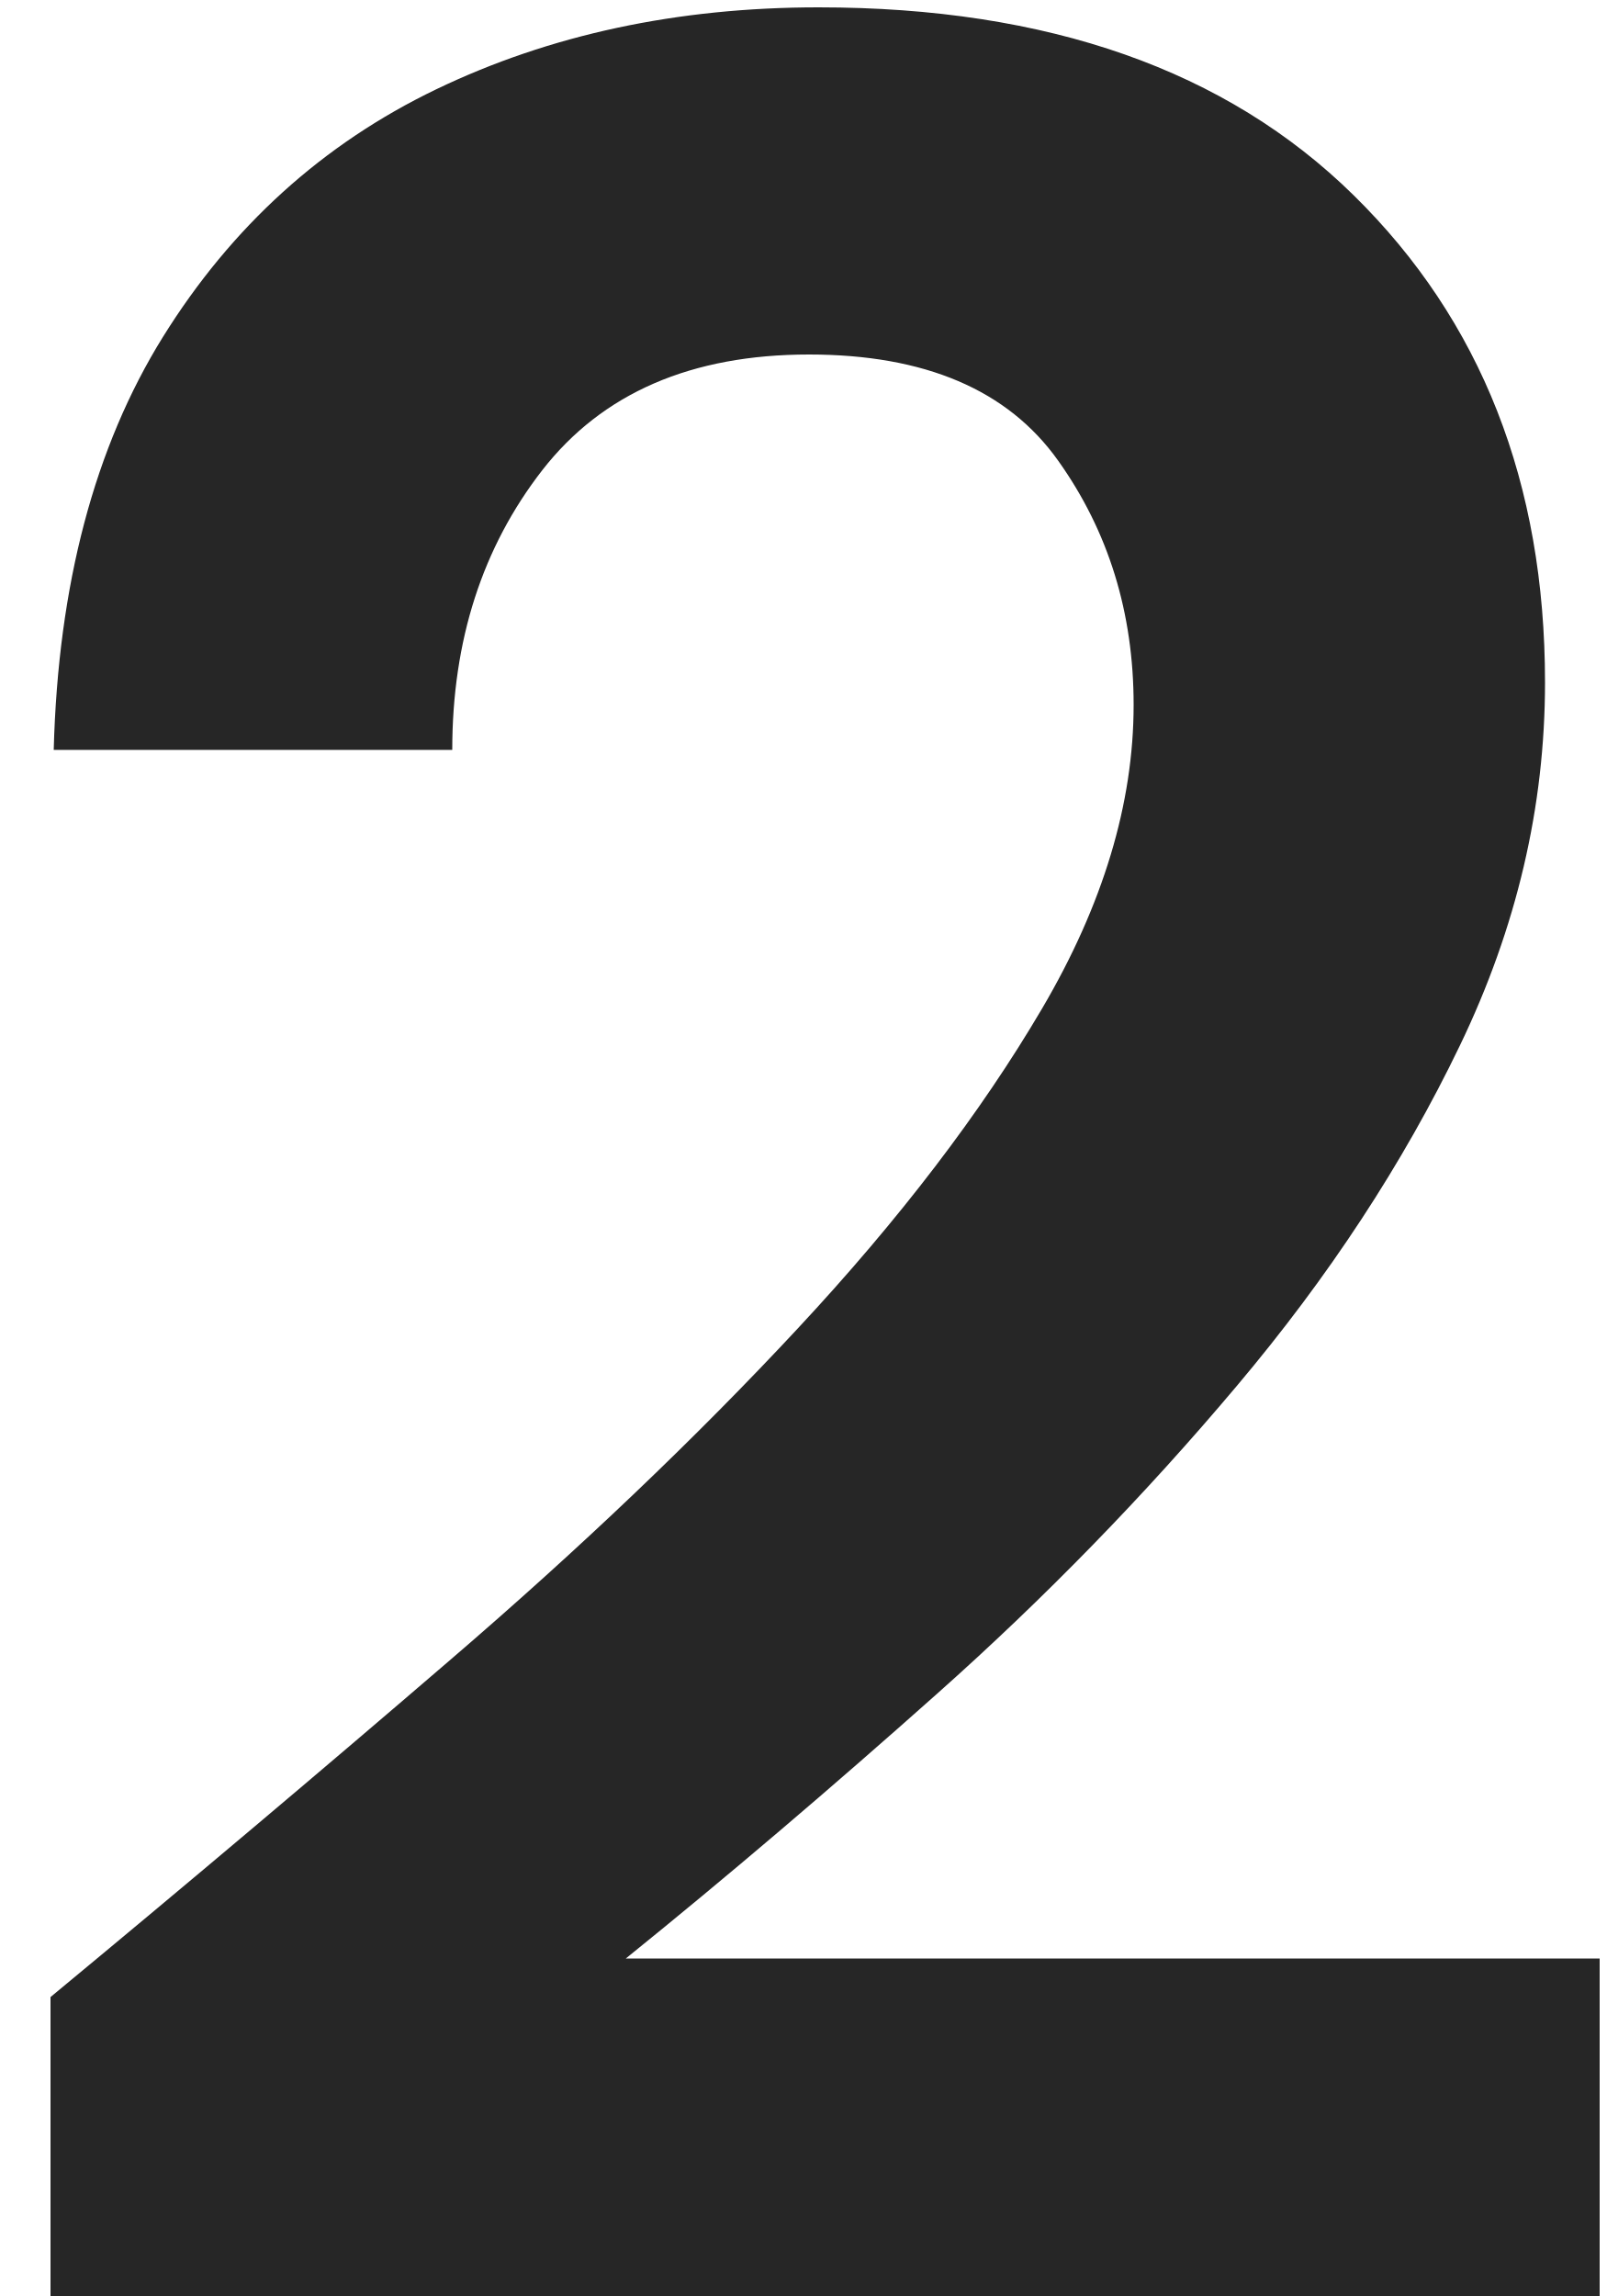
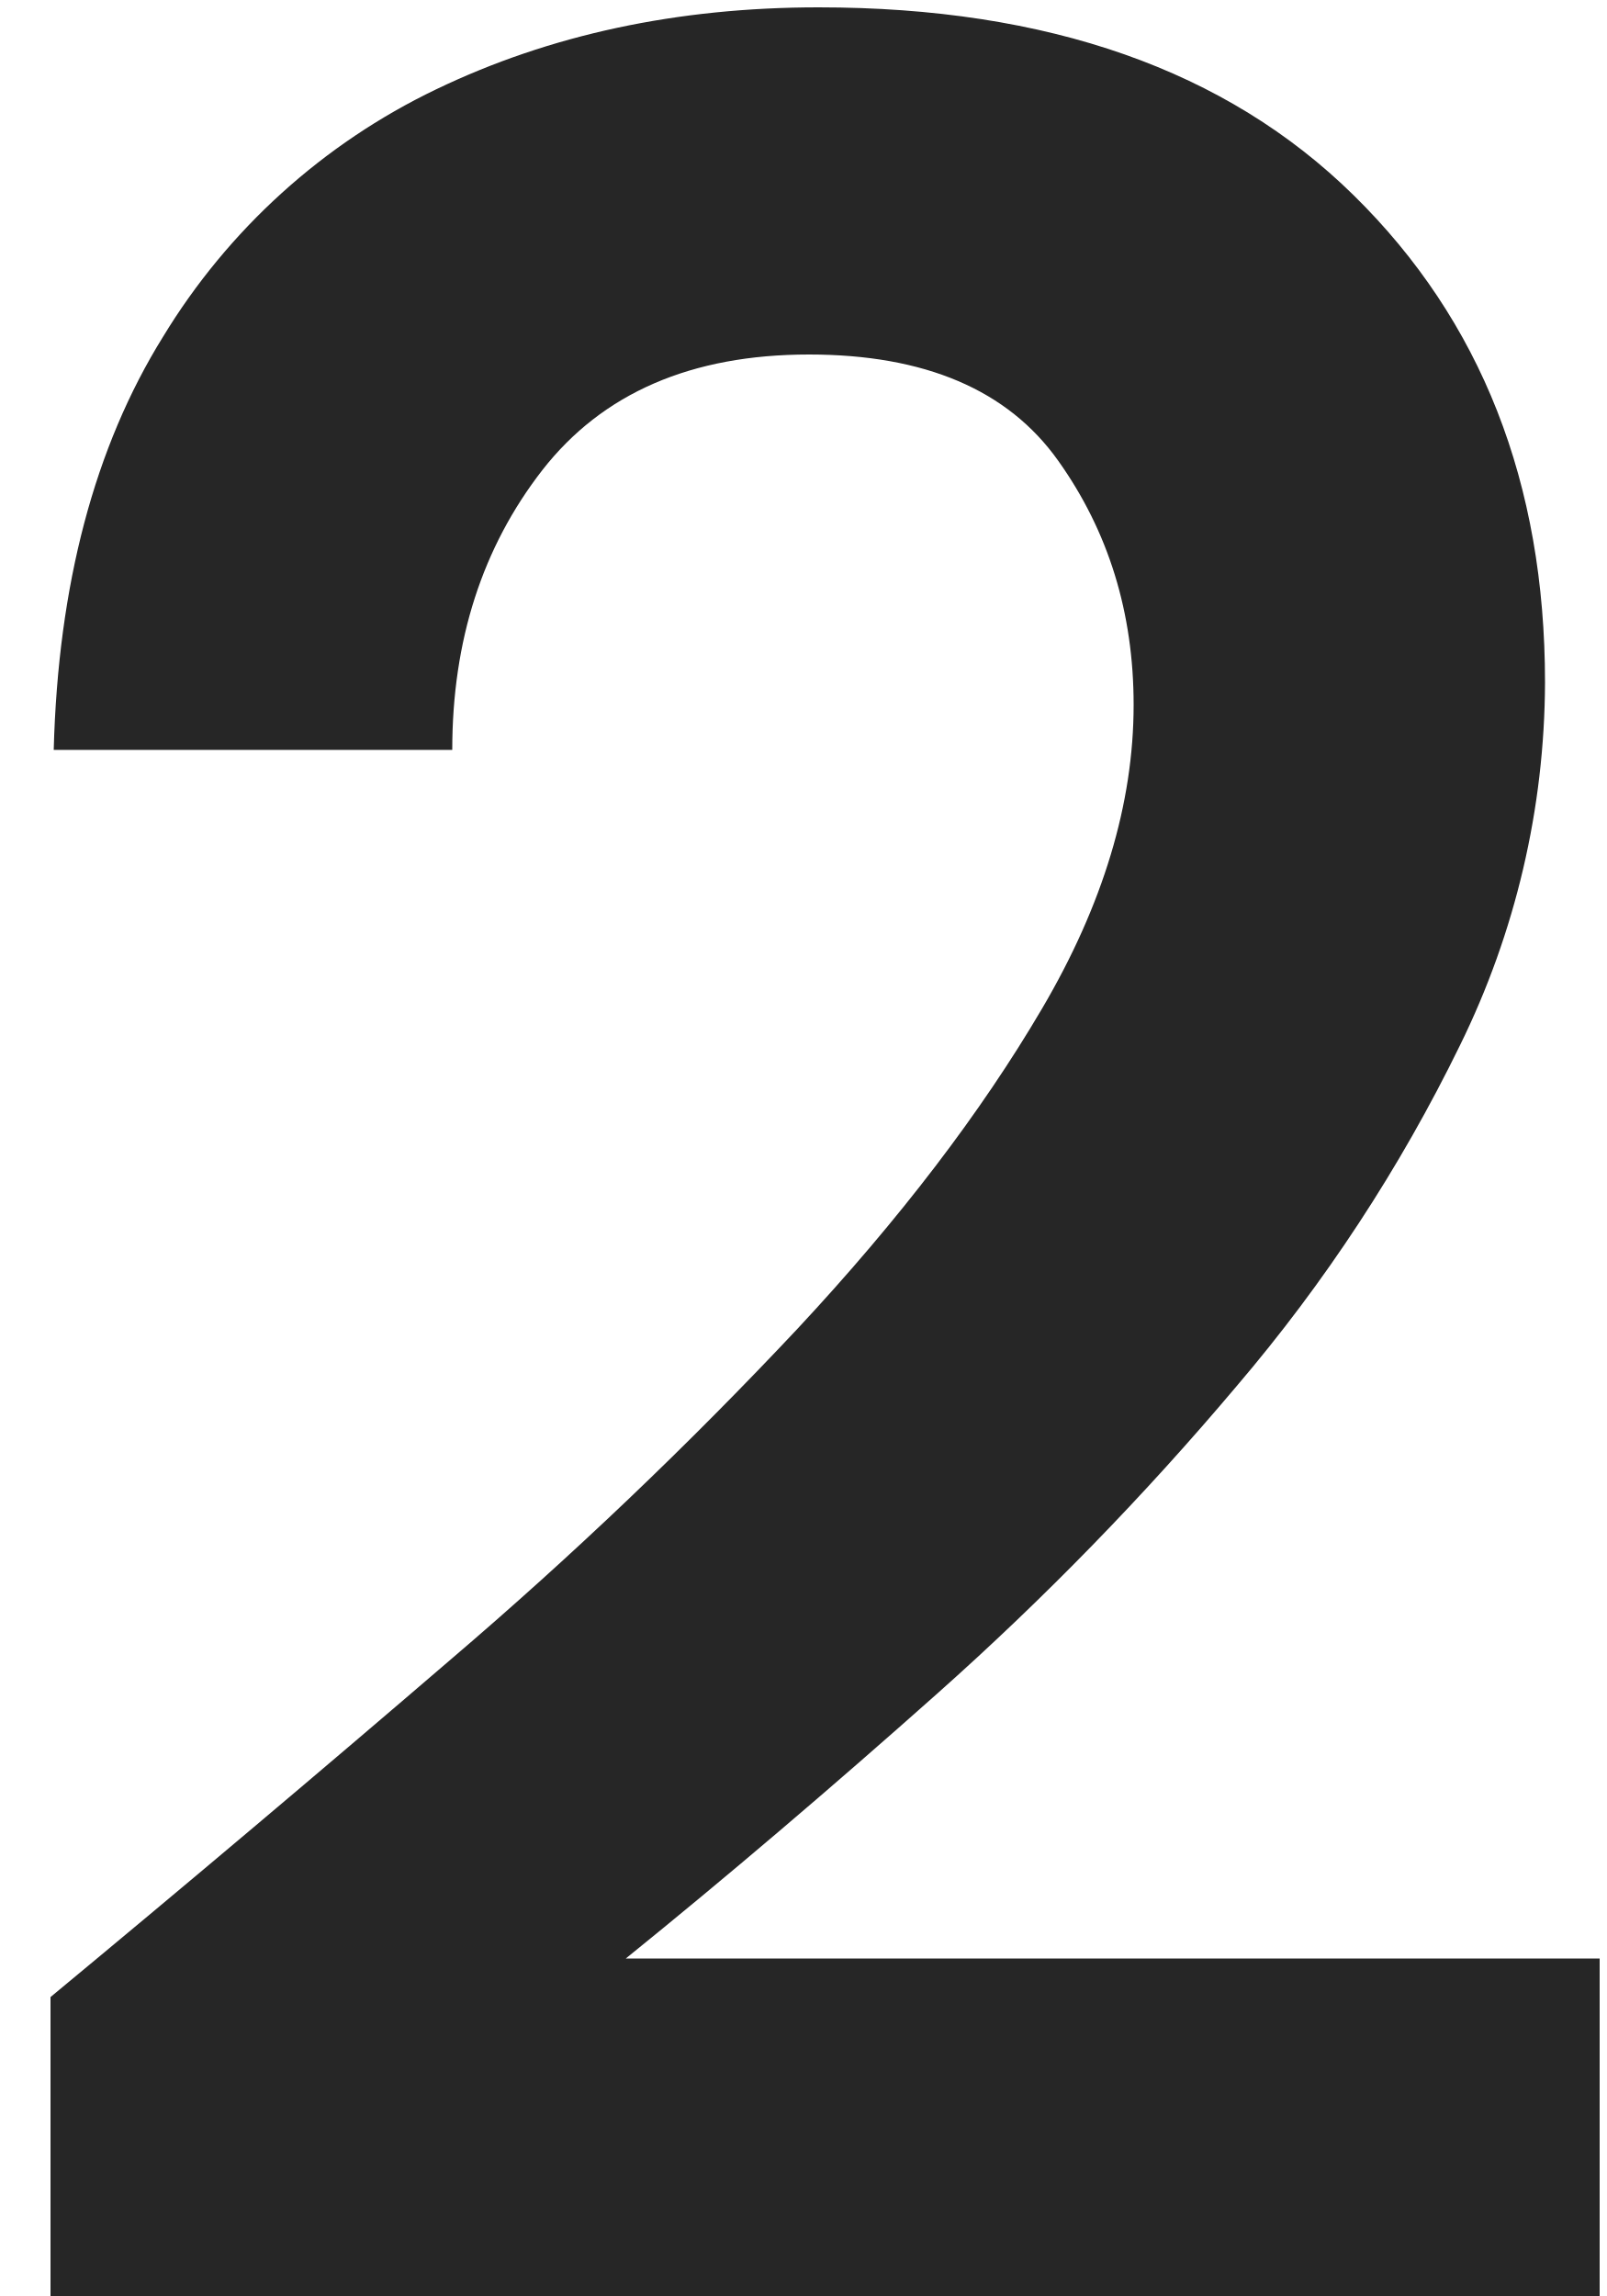
- <svg xmlns="http://www.w3.org/2000/svg" width="14" height="20" viewBox="0 0 14 20" fill="none">
-   <path d="M0.44 20V17.396C1.635 16.407 2.797 15.427 3.926 14.456C5.056 13.485 6.064 12.524 6.95 11.572C7.837 10.62 8.546 9.691 9.078 8.786C9.61 7.881 9.876 6.999 9.876 6.14C9.876 5.337 9.657 4.628 9.218 4.012C8.78 3.396 8.056 3.088 7.048 3.088C6.022 3.088 5.247 3.424 4.724 4.096C4.202 4.768 3.94 5.58 3.94 6.532H0.468C0.506 5.095 0.823 3.895 1.42 2.934C2.018 1.973 2.811 1.254 3.8 0.778C4.79 0.302 5.9 0.064 7.132 0.064C9.13 0.064 10.684 0.61 11.794 1.702C12.905 2.794 13.46 4.208 13.46 5.944C13.46 7.027 13.213 8.081 12.718 9.108C12.224 10.135 11.575 11.124 10.772 12.076C9.97 13.028 9.102 13.919 8.168 14.75C7.235 15.581 6.33 16.351 5.452 17.06H13.936V20H0.44Z" fill="#262626" />
+ <svg xmlns="http://www.w3.org/2000/svg" width="14" height="20" fill="none">
+   <path d="M.44 20v-2.604c1.195-.99 2.357-1.97 3.486-2.94a37.795 37.795 0 003.024-2.884c.887-.952 1.596-1.88 2.128-2.786.532-.905.798-1.787.798-2.646 0-.803-.219-1.512-.658-2.128-.438-.616-1.162-.924-2.17-.924-1.026 0-1.8.336-2.324 1.008-.522.672-.784 1.484-.784 2.436H.468c.038-1.437.355-2.637.952-3.598A5.635 5.635 0 013.8.778C4.79.302 5.9.064 7.132.064c1.998 0 3.552.546 4.662 1.638 1.111 1.092 1.666 2.506 1.666 4.242a7.212 7.212 0 01-.742 3.164 14.111 14.111 0 01-1.946 2.968 26.083 26.083 0 01-2.604 2.674c-.933.83-1.838 1.6-2.716 2.31h8.484V20H.44z" fill="#262626" />
</svg>
